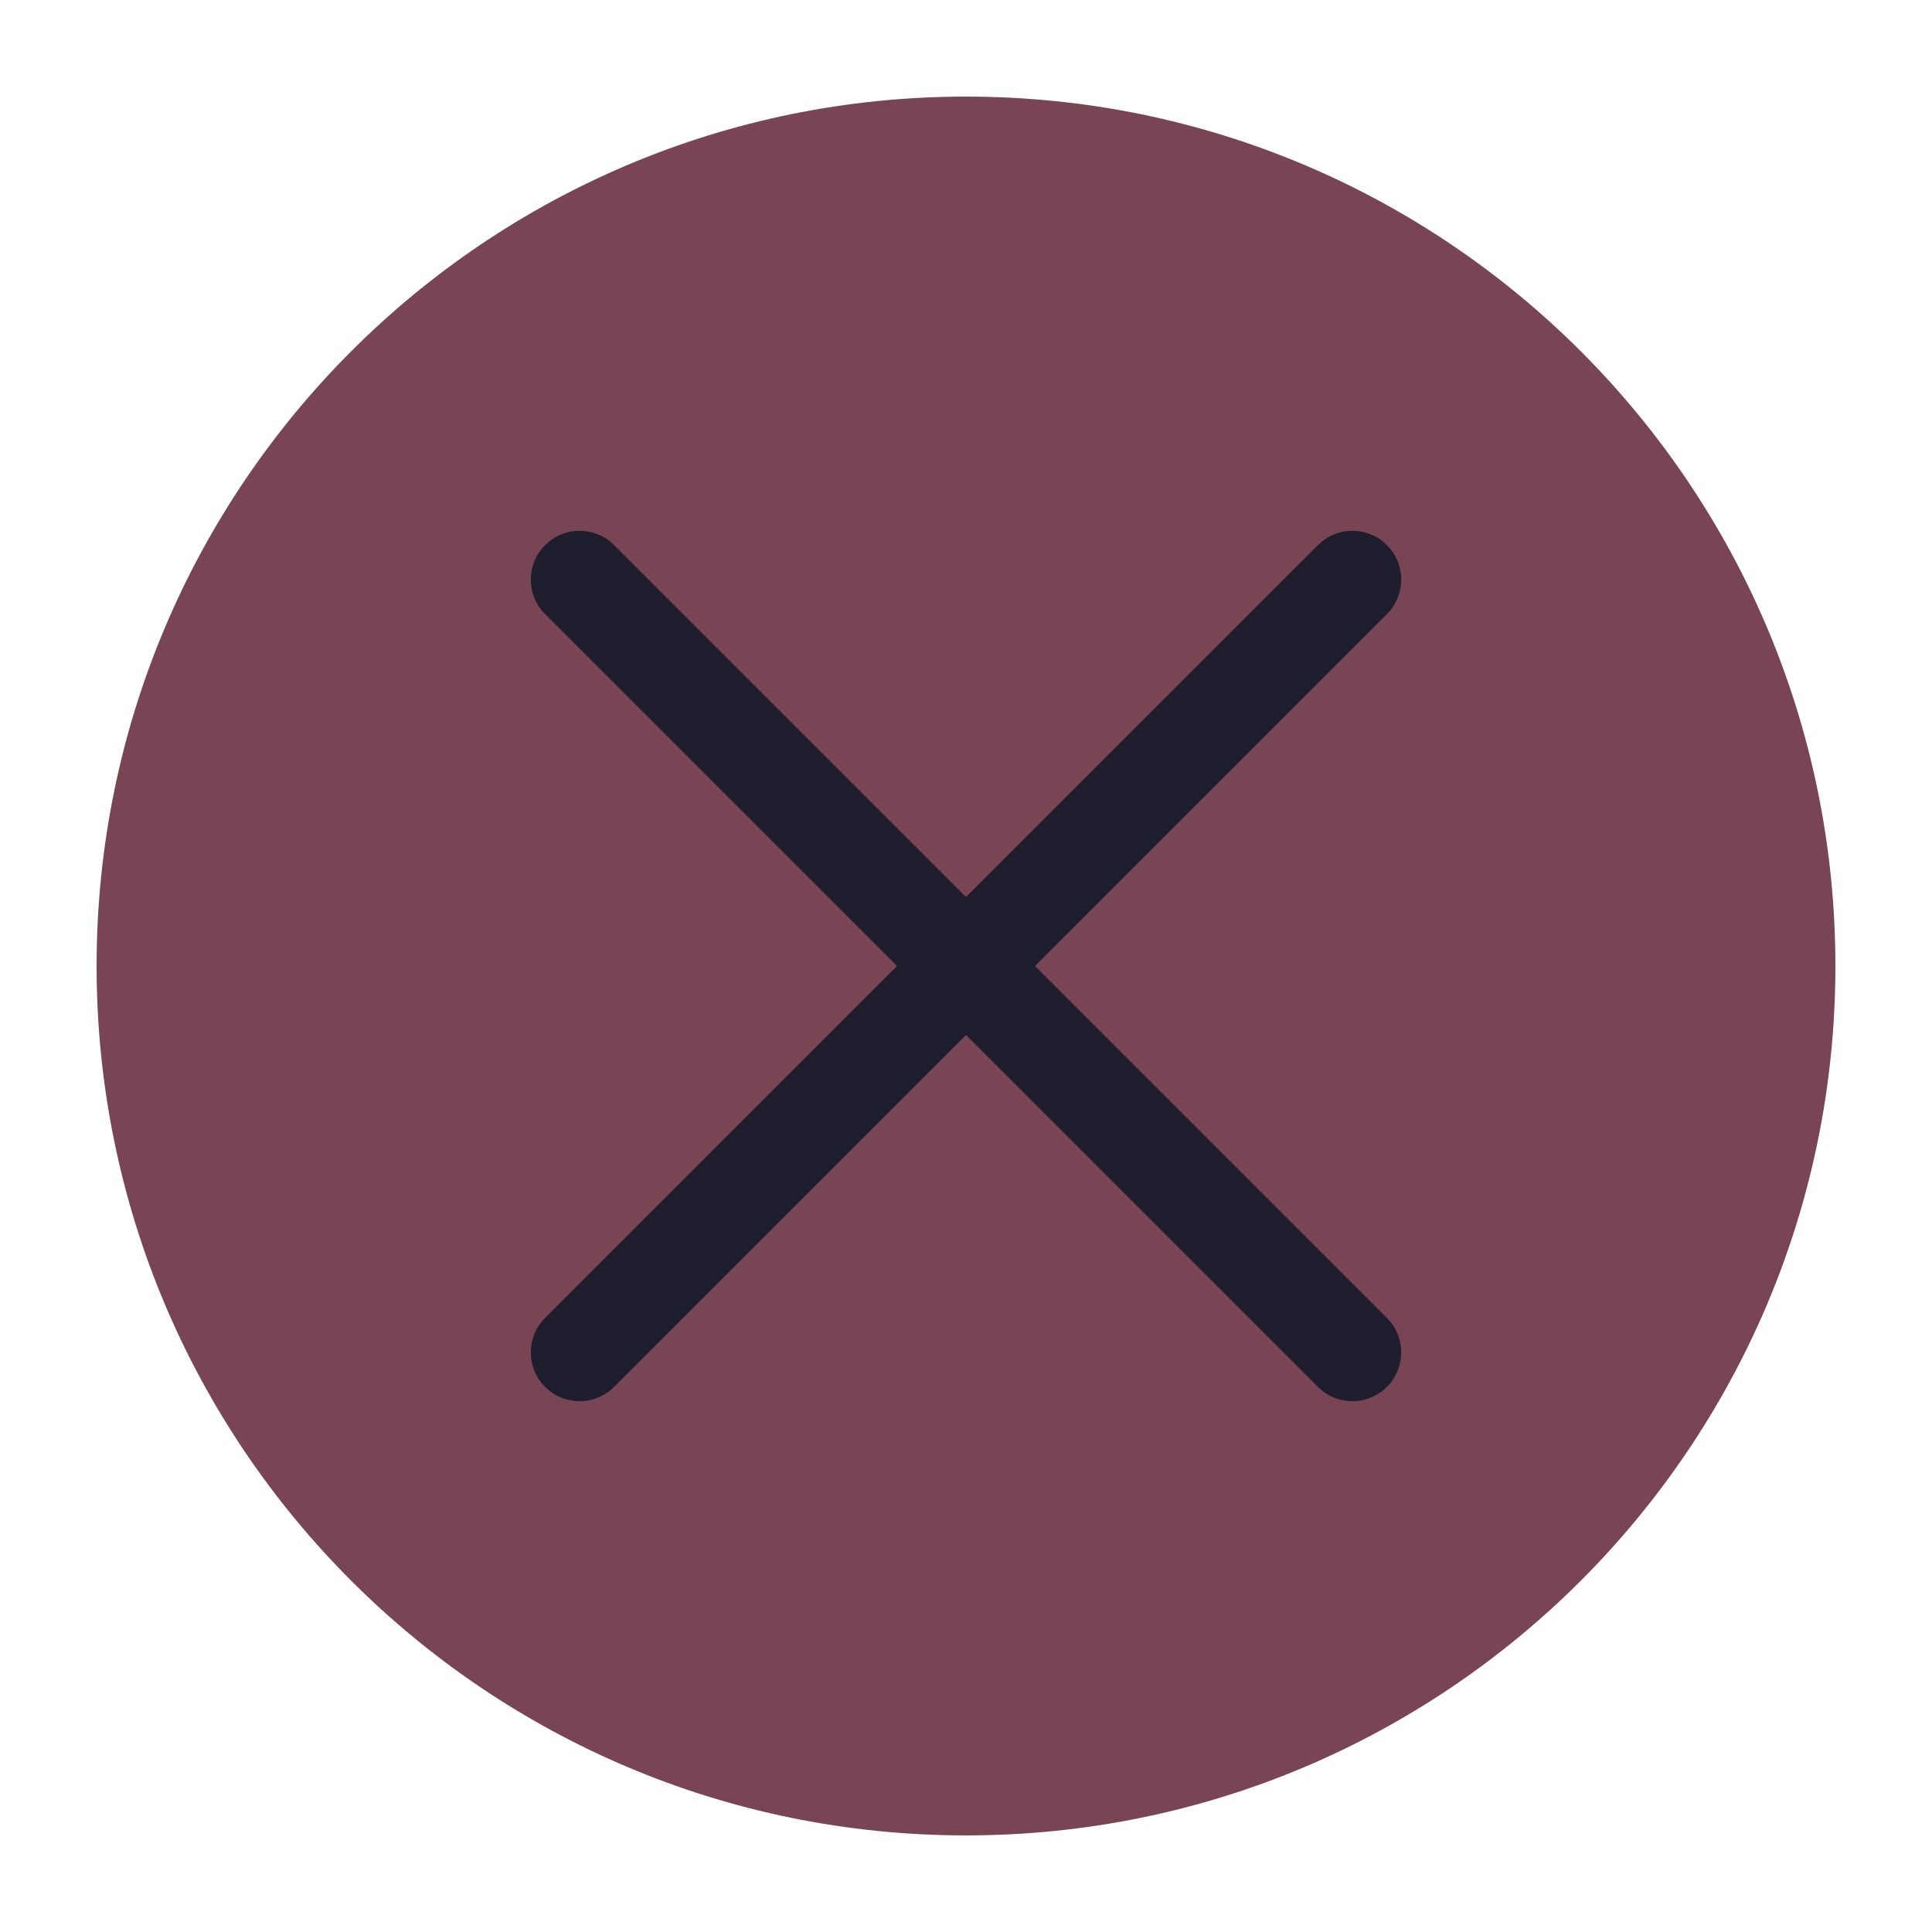
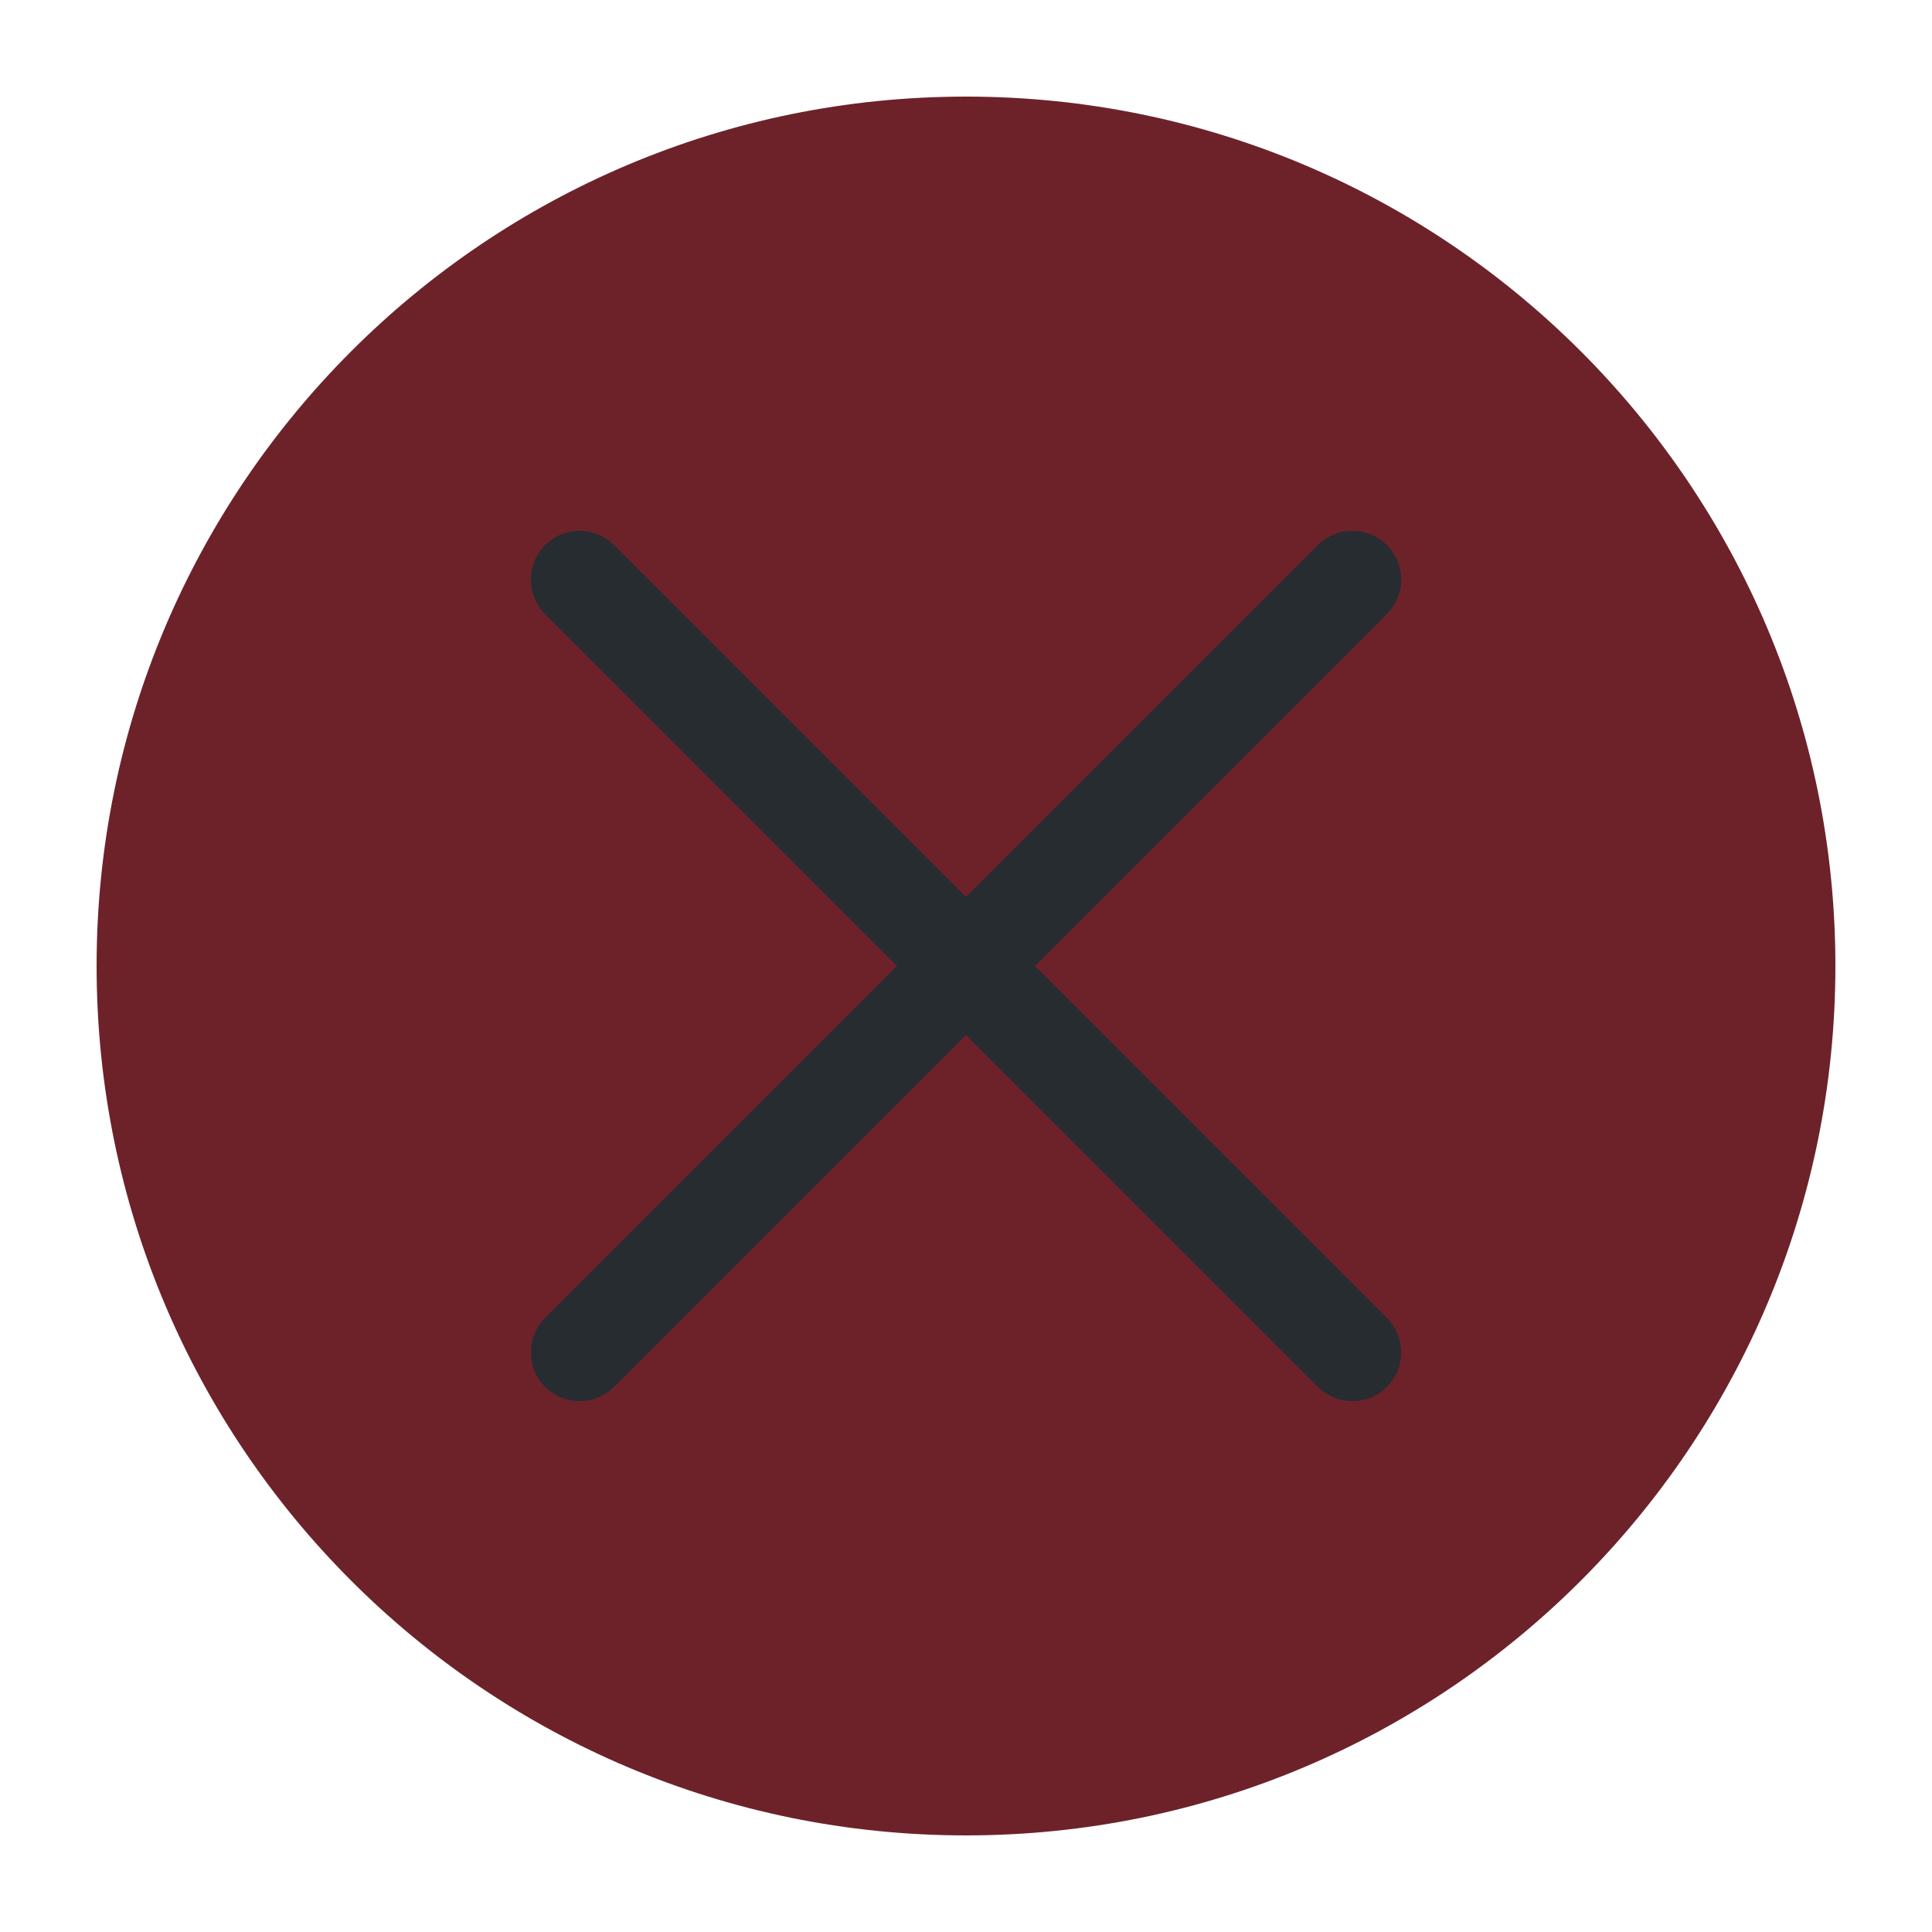
<svg xmlns="http://www.w3.org/2000/svg" viewBox="0 0 50 50" version="1.2" baseProfile="tiny">
  <defs>
</defs>
  <g fill="none" stroke="black" stroke-width="1" fill-rule="evenodd" stroke-linecap="square" stroke-linejoin="bevel">
    <g fill="none" stroke="#000000" stroke-opacity="1" stroke-width="1" stroke-linecap="square" stroke-linejoin="bevel" transform="matrix(1,0,0,1,0,0)" font-family="Noto Sans" font-size="10" font-weight="400" font-style="normal">
</g>
-     <g fill="#794554" fill-opacity="1" stroke="none" transform="matrix(2.5,0,0,2.5,2.5,2.5)" font-family="Noto Sans" font-size="10" font-weight="400" font-style="normal">
+     <g fill="#6d2229" fill-opacity="1" stroke="none" transform="matrix(2.5,0,0,2.5,2.5,2.5)" font-family="Noto Sans" font-size="10" font-weight="400" font-style="normal">
      <circle cx="9" cy="9" r="9" />
    </g>
-     <g fill="none" stroke="#1e1e2e" stroke-opacity="1" stroke-width="1.01" stroke-linecap="round" stroke-linejoin="miter" stroke-miterlimit="2" transform="matrix(2.5,0,0,2.5,2.5,2.5)" font-family="Noto Sans" font-size="10" font-weight="400" font-style="normal">
+     <g fill="none" stroke="#272c31" stroke-opacity="1" stroke-width="1.01" stroke-linecap="round" stroke-linejoin="miter" stroke-miterlimit="2" transform="matrix(2.5,0,0,2.5,2.5,2.5)" font-family="Noto Sans" font-size="10" font-weight="400" font-style="normal">
      <polyline fill="none" vector-effect="none" points="5,5 13,13 " />
      <polyline fill="none" vector-effect="none" points="13,5 5,13 " />
    </g>
    <g fill="none" stroke="#000000" stroke-opacity="1" stroke-width="1" stroke-linecap="square" stroke-linejoin="bevel" transform="matrix(1,0,0,1,0,0)" font-family="Noto Sans" font-size="10" font-weight="400" font-style="normal">
</g>
  </g>
</svg>
